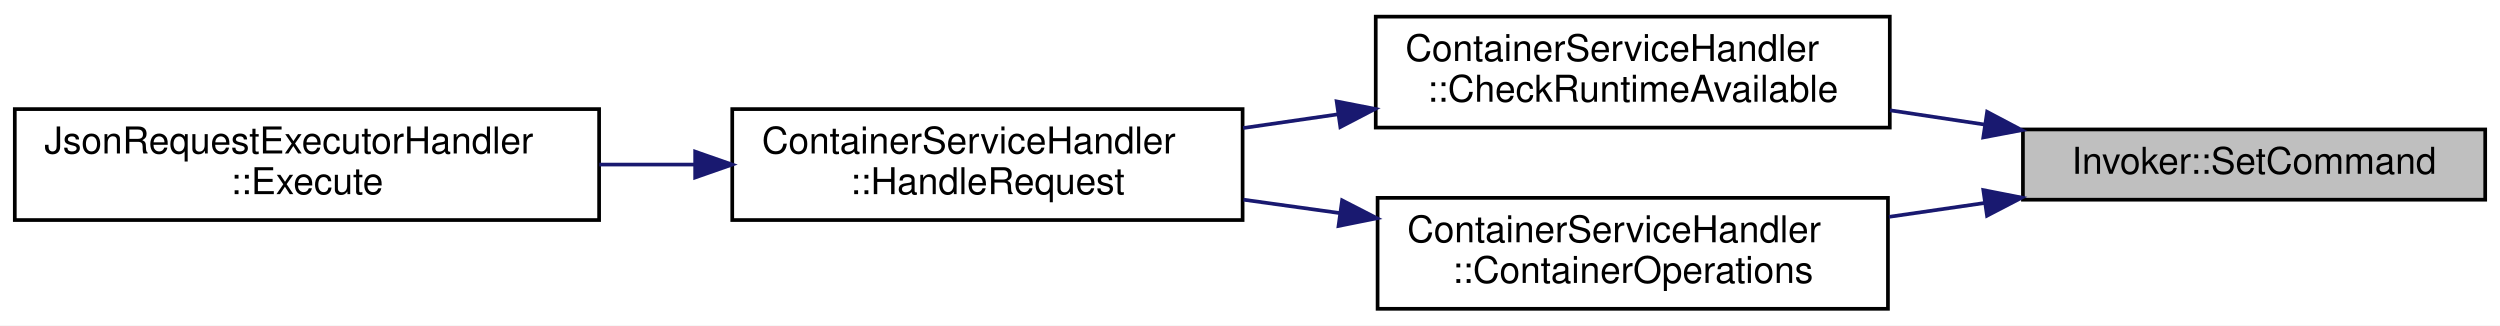
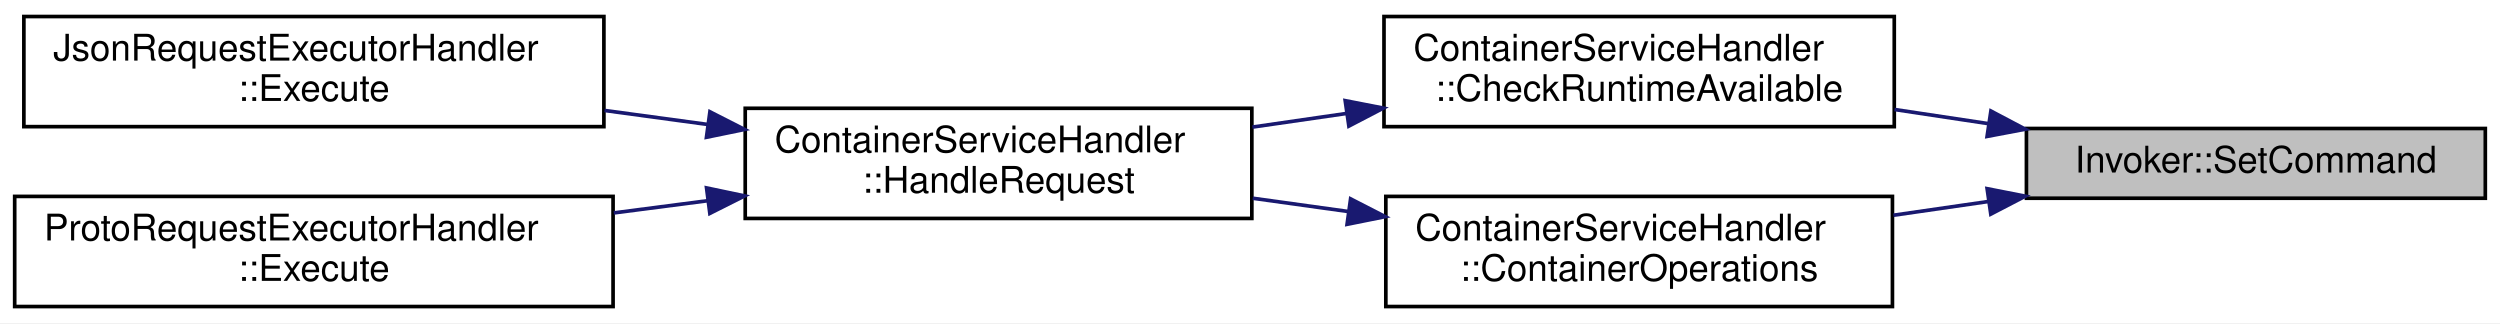
- <svg xmlns="http://www.w3.org/2000/svg" xmlns:xlink="http://www.w3.org/1999/xlink" width="676pt" height="88pt" viewBox="0.00 0.00 676.00 88.00">
+ <svg xmlns="http://www.w3.org/2000/svg" xmlns:xlink="http://www.w3.org/1999/xlink" width="681pt" height="88pt" viewBox="0.00 0.00 681.00 88.00">
  <g id="graph0" class="graph" transform="scale(1 1) rotate(0) translate(4 84)">
-     <polygon fill="white" stroke="transparent" points="-4,4 -4,-84 672,-84 672,4 -4,4" />
+     <polygon fill="white" stroke="transparent" points="-4,4 -4,-84 677,-84 677,4 -4,4" />
    <g id="node1" class="node">
      <g id="a_node1">
        <a xlink:title="Set the command to be executed.">
-           <polygon fill="#bfbfbf" stroke="black" points="543,-30 543,-49 668,-49 668,-30 543,-30" />
-           <text text-anchor="middle" x="605.5" y="-37" font-family="Helvetica,sans-Serif" font-size="10.00">Invoker::SetCommand</text>
+           <polygon fill="#bfbfbf" stroke="black" points="548,-30 548,-49 673,-49 673,-30 548,-30" />
+           <text text-anchor="middle" x="610.5" y="-37" font-family="Helvetica,sans-Serif" font-size="10.00">Invoker::SetCommand</text>
        </a>
      </g>
    </g>
    <g id="node2" class="node">
      <g id="a_node2">
        <a xlink:href="classContainerServiceHandler.html#af17a1c94a543aa45bdcdba2b0674ab8a" target="_top" xlink:title="Checks if the specified container runtime is available for the given operation.">
-           <polygon fill="white" stroke="black" points="368,-49.5 368,-79.5 507,-79.5 507,-49.5 368,-49.5" />
-           <text text-anchor="start" x="376" y="-67.5" font-family="Helvetica,sans-Serif" font-size="10.00">ContainerServiceHandler</text>
-           <text text-anchor="middle" x="437.5" y="-56.5" font-family="Helvetica,sans-Serif" font-size="10.00">::CheckRuntimeAvailable</text>
+           <polygon fill="white" stroke="black" points="373,-49.5 373,-79.5 512,-79.5 512,-49.5 373,-49.5" />
+           <text text-anchor="start" x="381" y="-67.5" font-family="Helvetica,sans-Serif" font-size="10.00">ContainerServiceHandler</text>
+           <text text-anchor="middle" x="442.5" y="-56.5" font-family="Helvetica,sans-Serif" font-size="10.00">::CheckRuntimeAvailable</text>
        </a>
      </g>
    </g>
    <g id="edge1" class="edge">
-       <path fill="none" stroke="midnightblue" d="M532.77,-50.3C524.24,-51.59 515.54,-52.9 507.06,-54.17" />
-       <polygon fill="midnightblue" stroke="midnightblue" points="533.32,-53.76 542.69,-48.81 532.28,-46.84 533.32,-53.76" />
+       <path fill="none" stroke="midnightblue" d="M537.77,-50.3C529.24,-51.59 520.54,-52.9 512.06,-54.17" />
+       <polygon fill="midnightblue" stroke="midnightblue" points="538.32,-53.76 547.69,-48.81 537.28,-46.84 538.32,-53.76" />
+     </g>
+     <g id="node6" class="node">
+       <g id="a_node6">
+         <a xlink:href="classContainerServiceHandler.html#a92b3d49dc72dfdf47661c33431aa9db9" target="_top" xlink:title="Performs the specified container operation.">
+           <polygon fill="white" stroke="black" points="373.5,-0.5 373.5,-30.5 511.5,-30.5 511.5,-0.5 373.5,-0.5" />
+           <text text-anchor="start" x="381.5" y="-18.5" font-family="Helvetica,sans-Serif" font-size="10.00">ContainerServiceHandler</text>
+           <text text-anchor="middle" x="442.5" y="-7.5" font-family="Helvetica,sans-Serif" font-size="10.00">::ContainerOperations</text>
+         </a>
+       </g>
+     </g>
+     <g id="edge5" class="edge">
+       <path fill="none" stroke="midnightblue" d="M537.69,-29.12C529.09,-27.87 520.33,-26.61 511.78,-25.37" />
+       <polygon fill="midnightblue" stroke="midnightblue" points="537.29,-32.6 547.69,-30.56 538.29,-25.67 537.29,-32.6" />
+     </g>
+     <g id="node3" class="node">
+       <g id="a_node3">
+         <a xlink:href="classContainerServiceHandler.html#a16f0650a9d5719fc441541a2adc5f29a" target="_top" xlink:title="Handles a container request by dispatching to the appropriate operation.">
+           <polygon fill="white" stroke="black" points="199,-24.5 199,-54.5 337,-54.5 337,-24.5 199,-24.5" />
+           <text text-anchor="start" x="207" y="-42.5" font-family="Helvetica,sans-Serif" font-size="10.00">ContainerServiceHandler</text>
+           <text text-anchor="middle" x="268" y="-31.5" font-family="Helvetica,sans-Serif" font-size="10.00">::HandleRequest</text>
+         </a>
+       </g>
+     </g>
+     <g id="edge2" class="edge">
+       <path fill="none" stroke="midnightblue" d="M362.83,-53.1C354.26,-51.86 345.59,-50.6 337.15,-49.38" />
+       <polygon fill="midnightblue" stroke="midnightblue" points="362.43,-56.58 372.83,-54.55 363.43,-49.65 362.43,-56.58" />
+     </g>
+     <g id="node4" class="node">
+       <g id="a_node4">
+         <a xlink:href="classJsonRequestExecutorHandler.html#aaf7c1c7c14971ccfda4076e0a4681f43" target="_top" xlink:title="Executes a request represented as a JSON string.">
+           <polygon fill="white" stroke="black" points="2.5,-49.5 2.5,-79.5 160.5,-79.5 160.5,-49.5 2.5,-49.5" />
+           <text text-anchor="start" x="10.5" y="-67.5" font-family="Helvetica,sans-Serif" font-size="10.00">JsonRequestExecutorHandler</text>
+           <text text-anchor="middle" x="81.5" y="-56.5" font-family="Helvetica,sans-Serif" font-size="10.00">::Execute</text>
+         </a>
+       </g>
+     </g>
+     <g id="edge3" class="edge">
+       <path fill="none" stroke="midnightblue" d="M188.81,-50.09C179.5,-51.36 169.99,-52.65 160.67,-53.91" />
+       <polygon fill="midnightblue" stroke="midnightblue" points="189.38,-53.55 198.82,-48.74 188.44,-46.61 189.38,-53.55" />
    </g>
    <g id="node5" class="node">
      <g id="a_node5">
-         <a xlink:href="classContainerServiceHandler.html#a92b3d49dc72dfdf47661c33431aa9db9" target="_top" xlink:title="Performs the specified container operation.">
-           <polygon fill="white" stroke="black" points="368.5,-0.5 368.5,-30.5 506.5,-30.5 506.5,-0.5 368.5,-0.5" />
-           <text text-anchor="start" x="376.5" y="-18.5" font-family="Helvetica,sans-Serif" font-size="10.00">ContainerServiceHandler</text>
-           <text text-anchor="middle" x="437.5" y="-7.5" font-family="Helvetica,sans-Serif" font-size="10.00">::ContainerOperations</text>
+         <a xlink:href="classProtoRequestExecutorHandler.html#a7255c2daf8946f8c73b0327cd4ad9156" target="_top" xlink:title="Executes a request and returns a JSON response.">
+           <polygon fill="white" stroke="black" points="0,-0.5 0,-30.5 163,-30.5 163,-0.5 0,-0.5" />
+           <text text-anchor="start" x="8" y="-18.5" font-family="Helvetica,sans-Serif" font-size="10.00">ProtoRequestExecutorHandler</text>
+           <text text-anchor="middle" x="81.5" y="-7.5" font-family="Helvetica,sans-Serif" font-size="10.00">::Execute</text>
        </a>
      </g>
    </g>
    <g id="edge4" class="edge">
-       <path fill="none" stroke="midnightblue" d="M532.69,-29.12C524.09,-27.87 515.33,-26.61 506.78,-25.37" />
-       <polygon fill="midnightblue" stroke="midnightblue" points="532.29,-32.6 542.69,-30.56 533.29,-25.67 532.29,-32.6" />
+       <path fill="none" stroke="midnightblue" d="M188.65,-29.31C180.22,-28.21 171.64,-27.1 163.19,-26" />
+       <polygon fill="midnightblue" stroke="midnightblue" points="188.46,-32.81 198.82,-30.63 189.36,-25.87 188.46,-32.81" />
    </g>
-     <g id="node3" class="node">
-       <g id="a_node3">
-         <a xlink:href="classContainerServiceHandler.html#a16f0650a9d5719fc441541a2adc5f29a" target="_top" xlink:title="Handles a container request by dispatching to the appropriate operation.">
-           <polygon fill="white" stroke="black" points="194,-24.5 194,-54.5 332,-54.5 332,-24.5 194,-24.5" />
-           <text text-anchor="start" x="202" y="-42.5" font-family="Helvetica,sans-Serif" font-size="10.00">ContainerServiceHandler</text>
-           <text text-anchor="middle" x="263" y="-31.5" font-family="Helvetica,sans-Serif" font-size="10.00">::HandleRequest</text>
-         </a>
-       </g>
-     </g>
-     <g id="edge2" class="edge">
-       <path fill="none" stroke="midnightblue" d="M357.83,-53.1C349.26,-51.86 340.59,-50.6 332.15,-49.38" />
-       <polygon fill="midnightblue" stroke="midnightblue" points="357.43,-56.58 367.83,-54.55 358.43,-49.65 357.43,-56.58" />
-     </g>
-     <g id="node4" class="node">
-       <g id="a_node4">
-         <a xlink:href="classJsonRequestExecutorHandler.html#aaf7c1c7c14971ccfda4076e0a4681f43" target="_top" xlink:title="Executes a request represented as a JSON string.">
-           <polygon fill="white" stroke="black" points="0,-24.5 0,-54.5 158,-54.5 158,-24.5 0,-24.5" />
-           <text text-anchor="start" x="8" y="-42.5" font-family="Helvetica,sans-Serif" font-size="10.00">JsonRequestExecutorHandler</text>
-           <text text-anchor="middle" x="79" y="-31.5" font-family="Helvetica,sans-Serif" font-size="10.00">::Execute</text>
-         </a>
-       </g>
-     </g>
-     <g id="edge3" class="edge">
-       <path fill="none" stroke="midnightblue" d="M183.7,-39.5C175.2,-39.5 166.55,-39.5 158.05,-39.5" />
-       <polygon fill="midnightblue" stroke="midnightblue" points="183.97,-43 193.97,-39.5 183.97,-36 183.97,-43" />
-     </g>
-     <g id="edge5" class="edge">
-       <path fill="none" stroke="midnightblue" d="M358.22,-26.39C349.55,-27.6 340.78,-28.82 332.25,-30" />
-       <polygon fill="midnightblue" stroke="midnightblue" points="358.9,-29.83 368.32,-24.99 357.94,-22.9 358.9,-29.83" />
+     <g id="edge6" class="edge">
+       <path fill="none" stroke="midnightblue" d="M363.22,-26.39C354.55,-27.6 345.78,-28.82 337.25,-30" />
+       <polygon fill="midnightblue" stroke="midnightblue" points="363.9,-29.83 373.32,-24.99 362.94,-22.9 363.9,-29.83" />
    </g>
  </g>
</svg>
